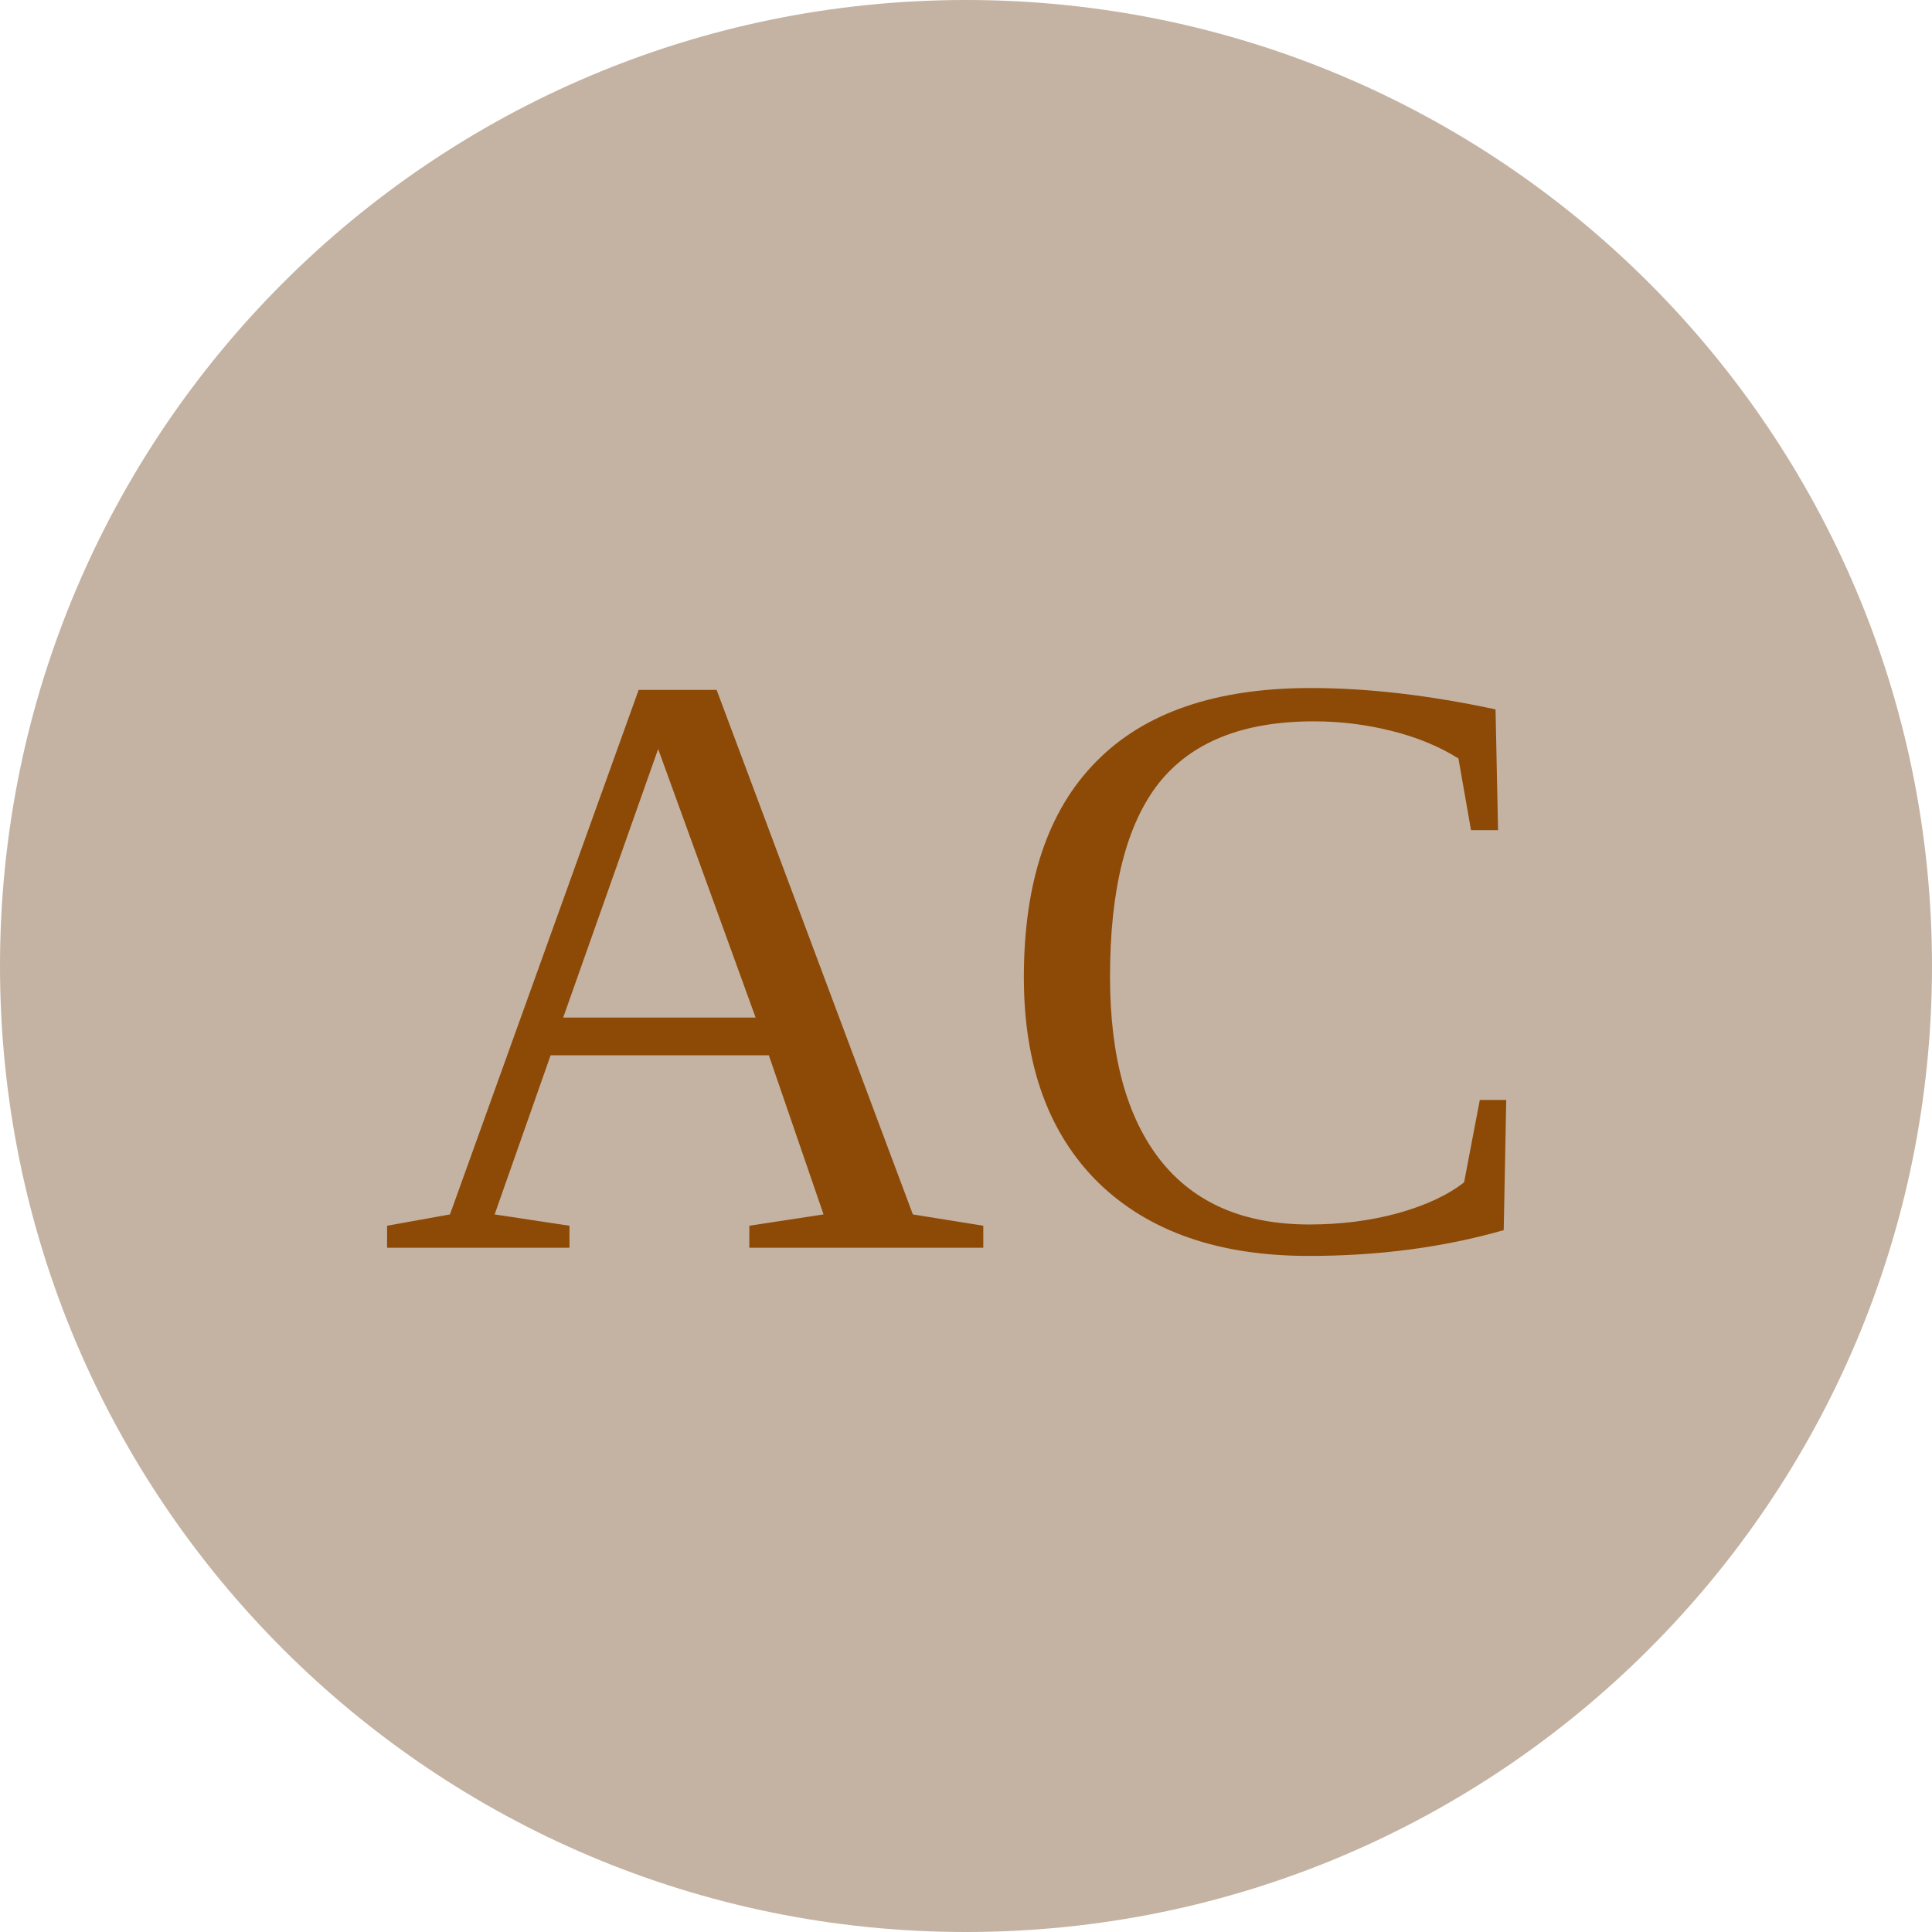
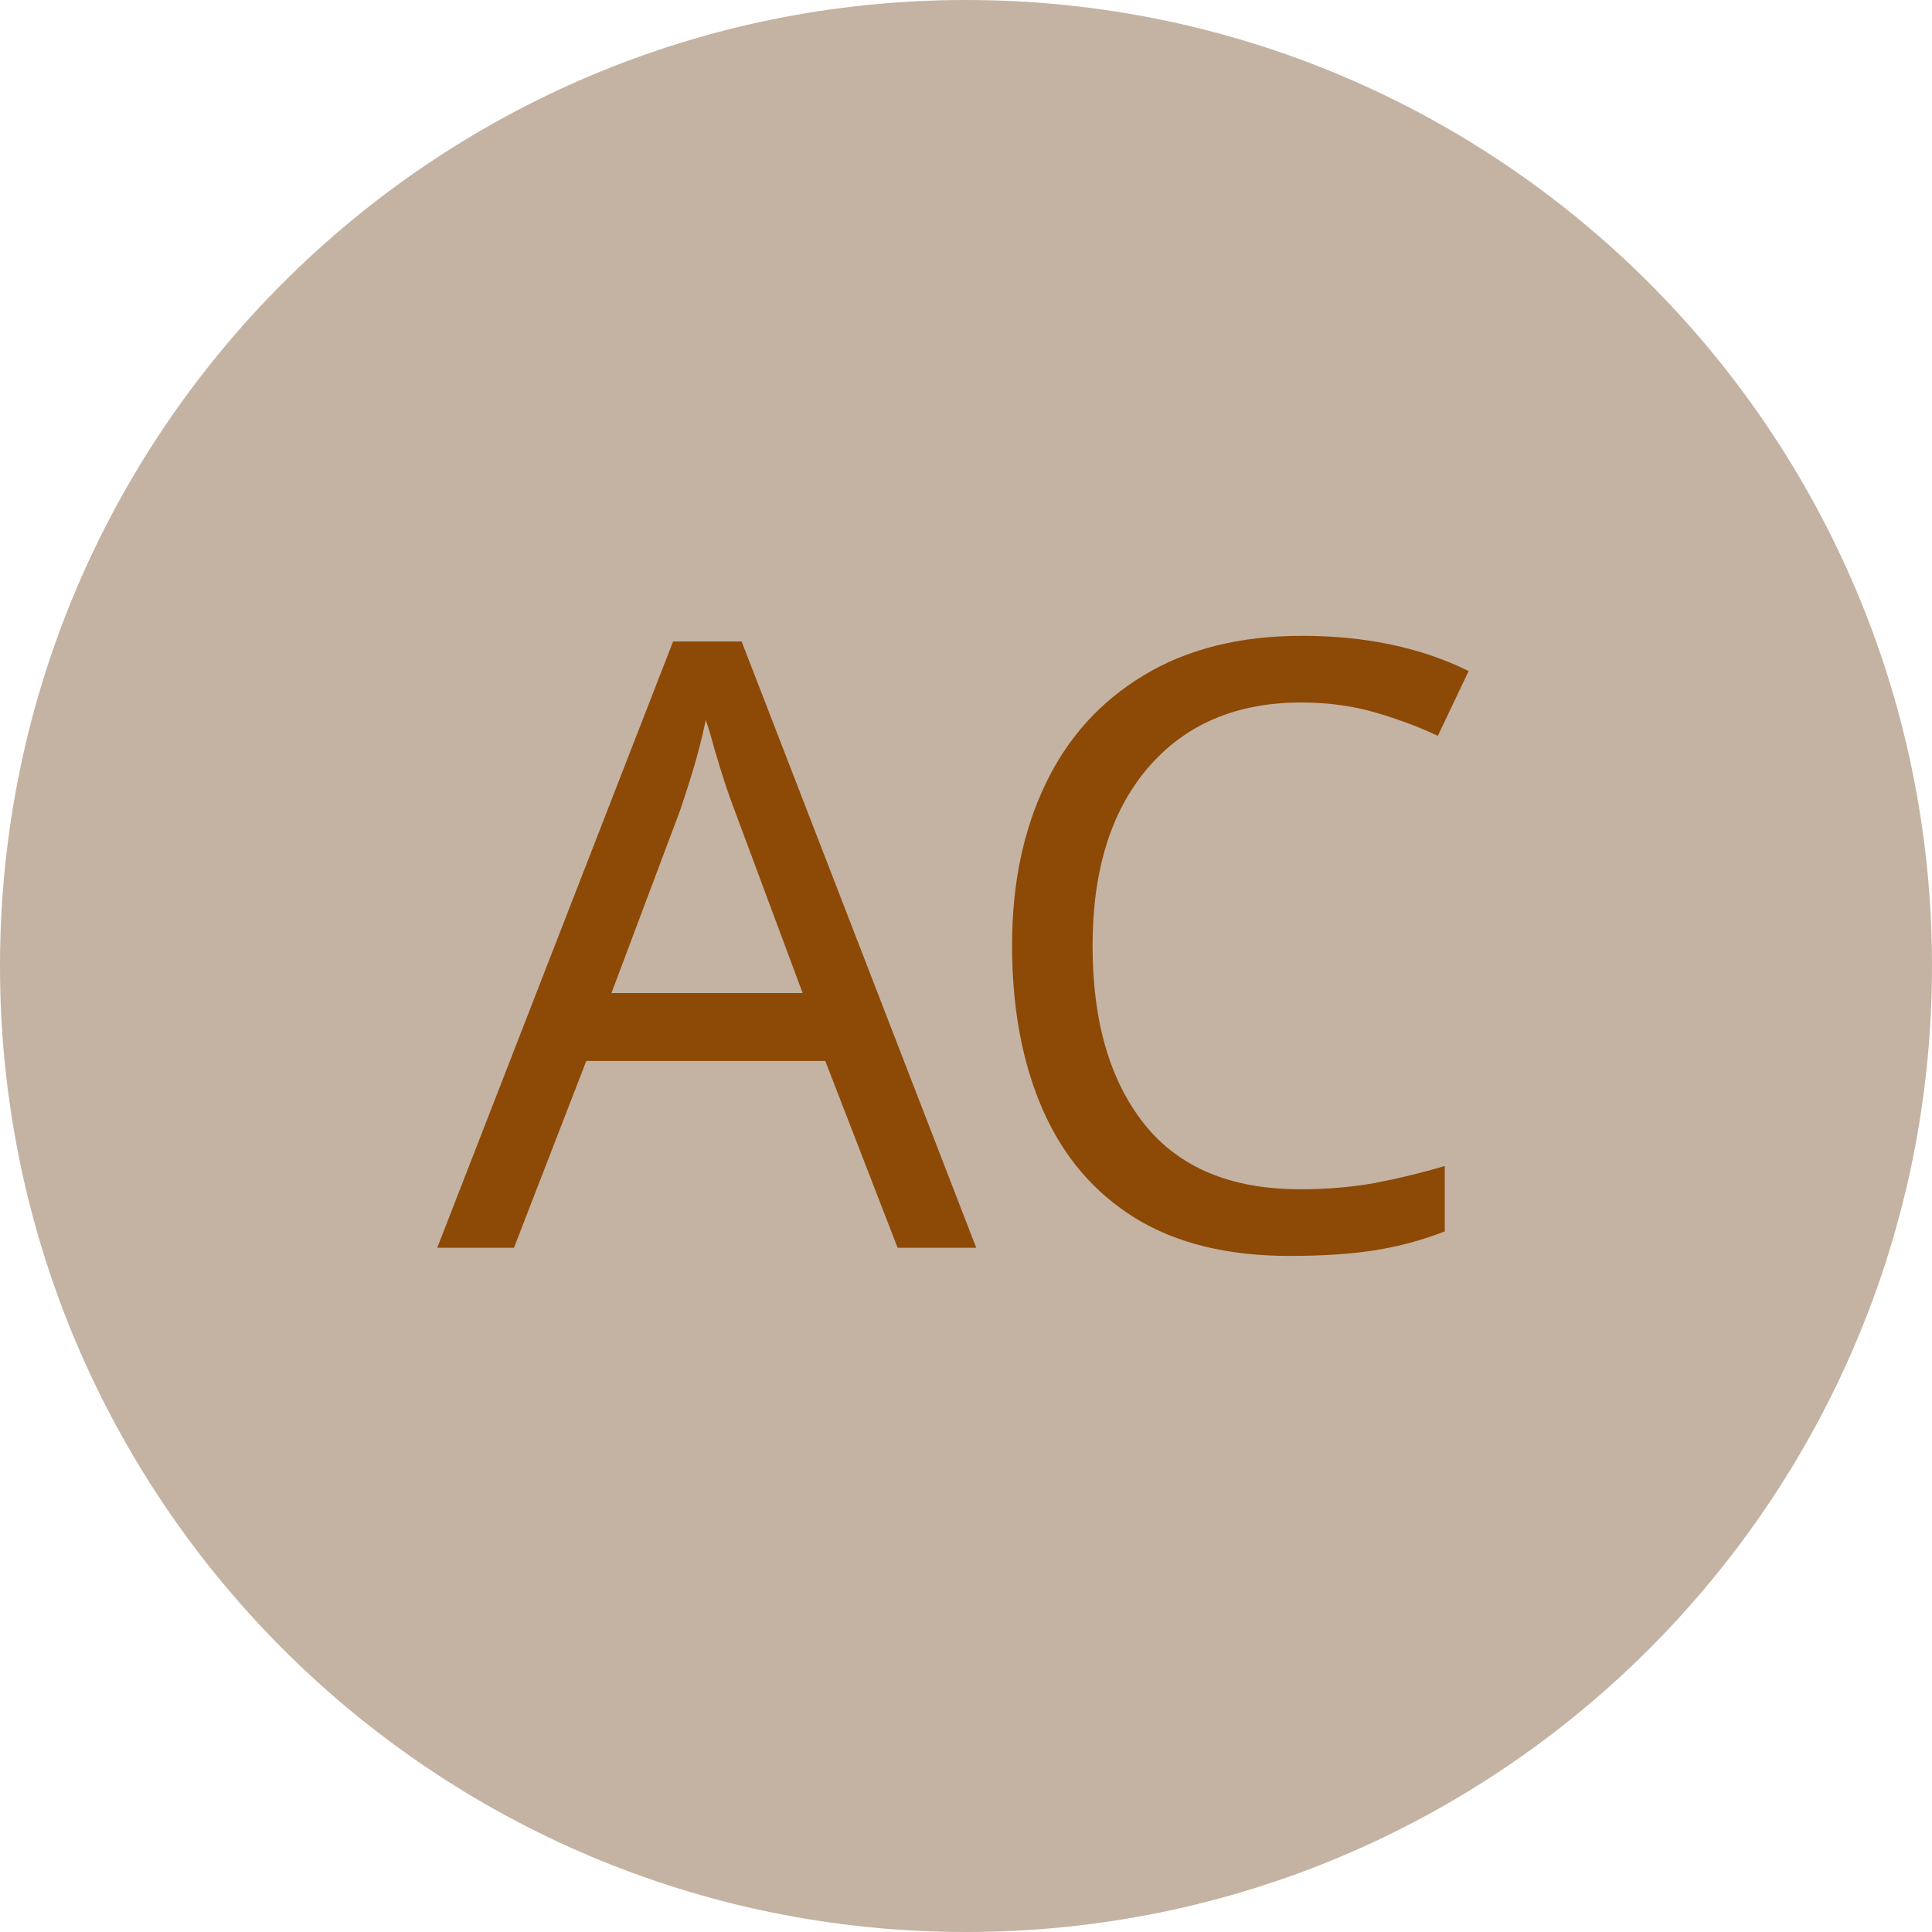
<svg xmlns="http://www.w3.org/2000/svg" width="48" height="48">
-   <defs>
-     <style type="text/css">
- 
- text { text-anchor:middle;dominant-baseline:auto;font-family:,sans-serif;font-size:21px;fill:#8d4906 }
- 
- </style>
-   </defs>
  <circle cx="24" cy="24" r="24" fill="#c4b3a2" stroke="#70706f" stroke-width="0" stroke-dasharray="none" />
-   <text x="24" y="31">AC</text>
+   <text x="24" y="31" text-anchor="middle" font-family="sans-serif" font-size="21" fill="#8d4906">AC</text>
</svg>
